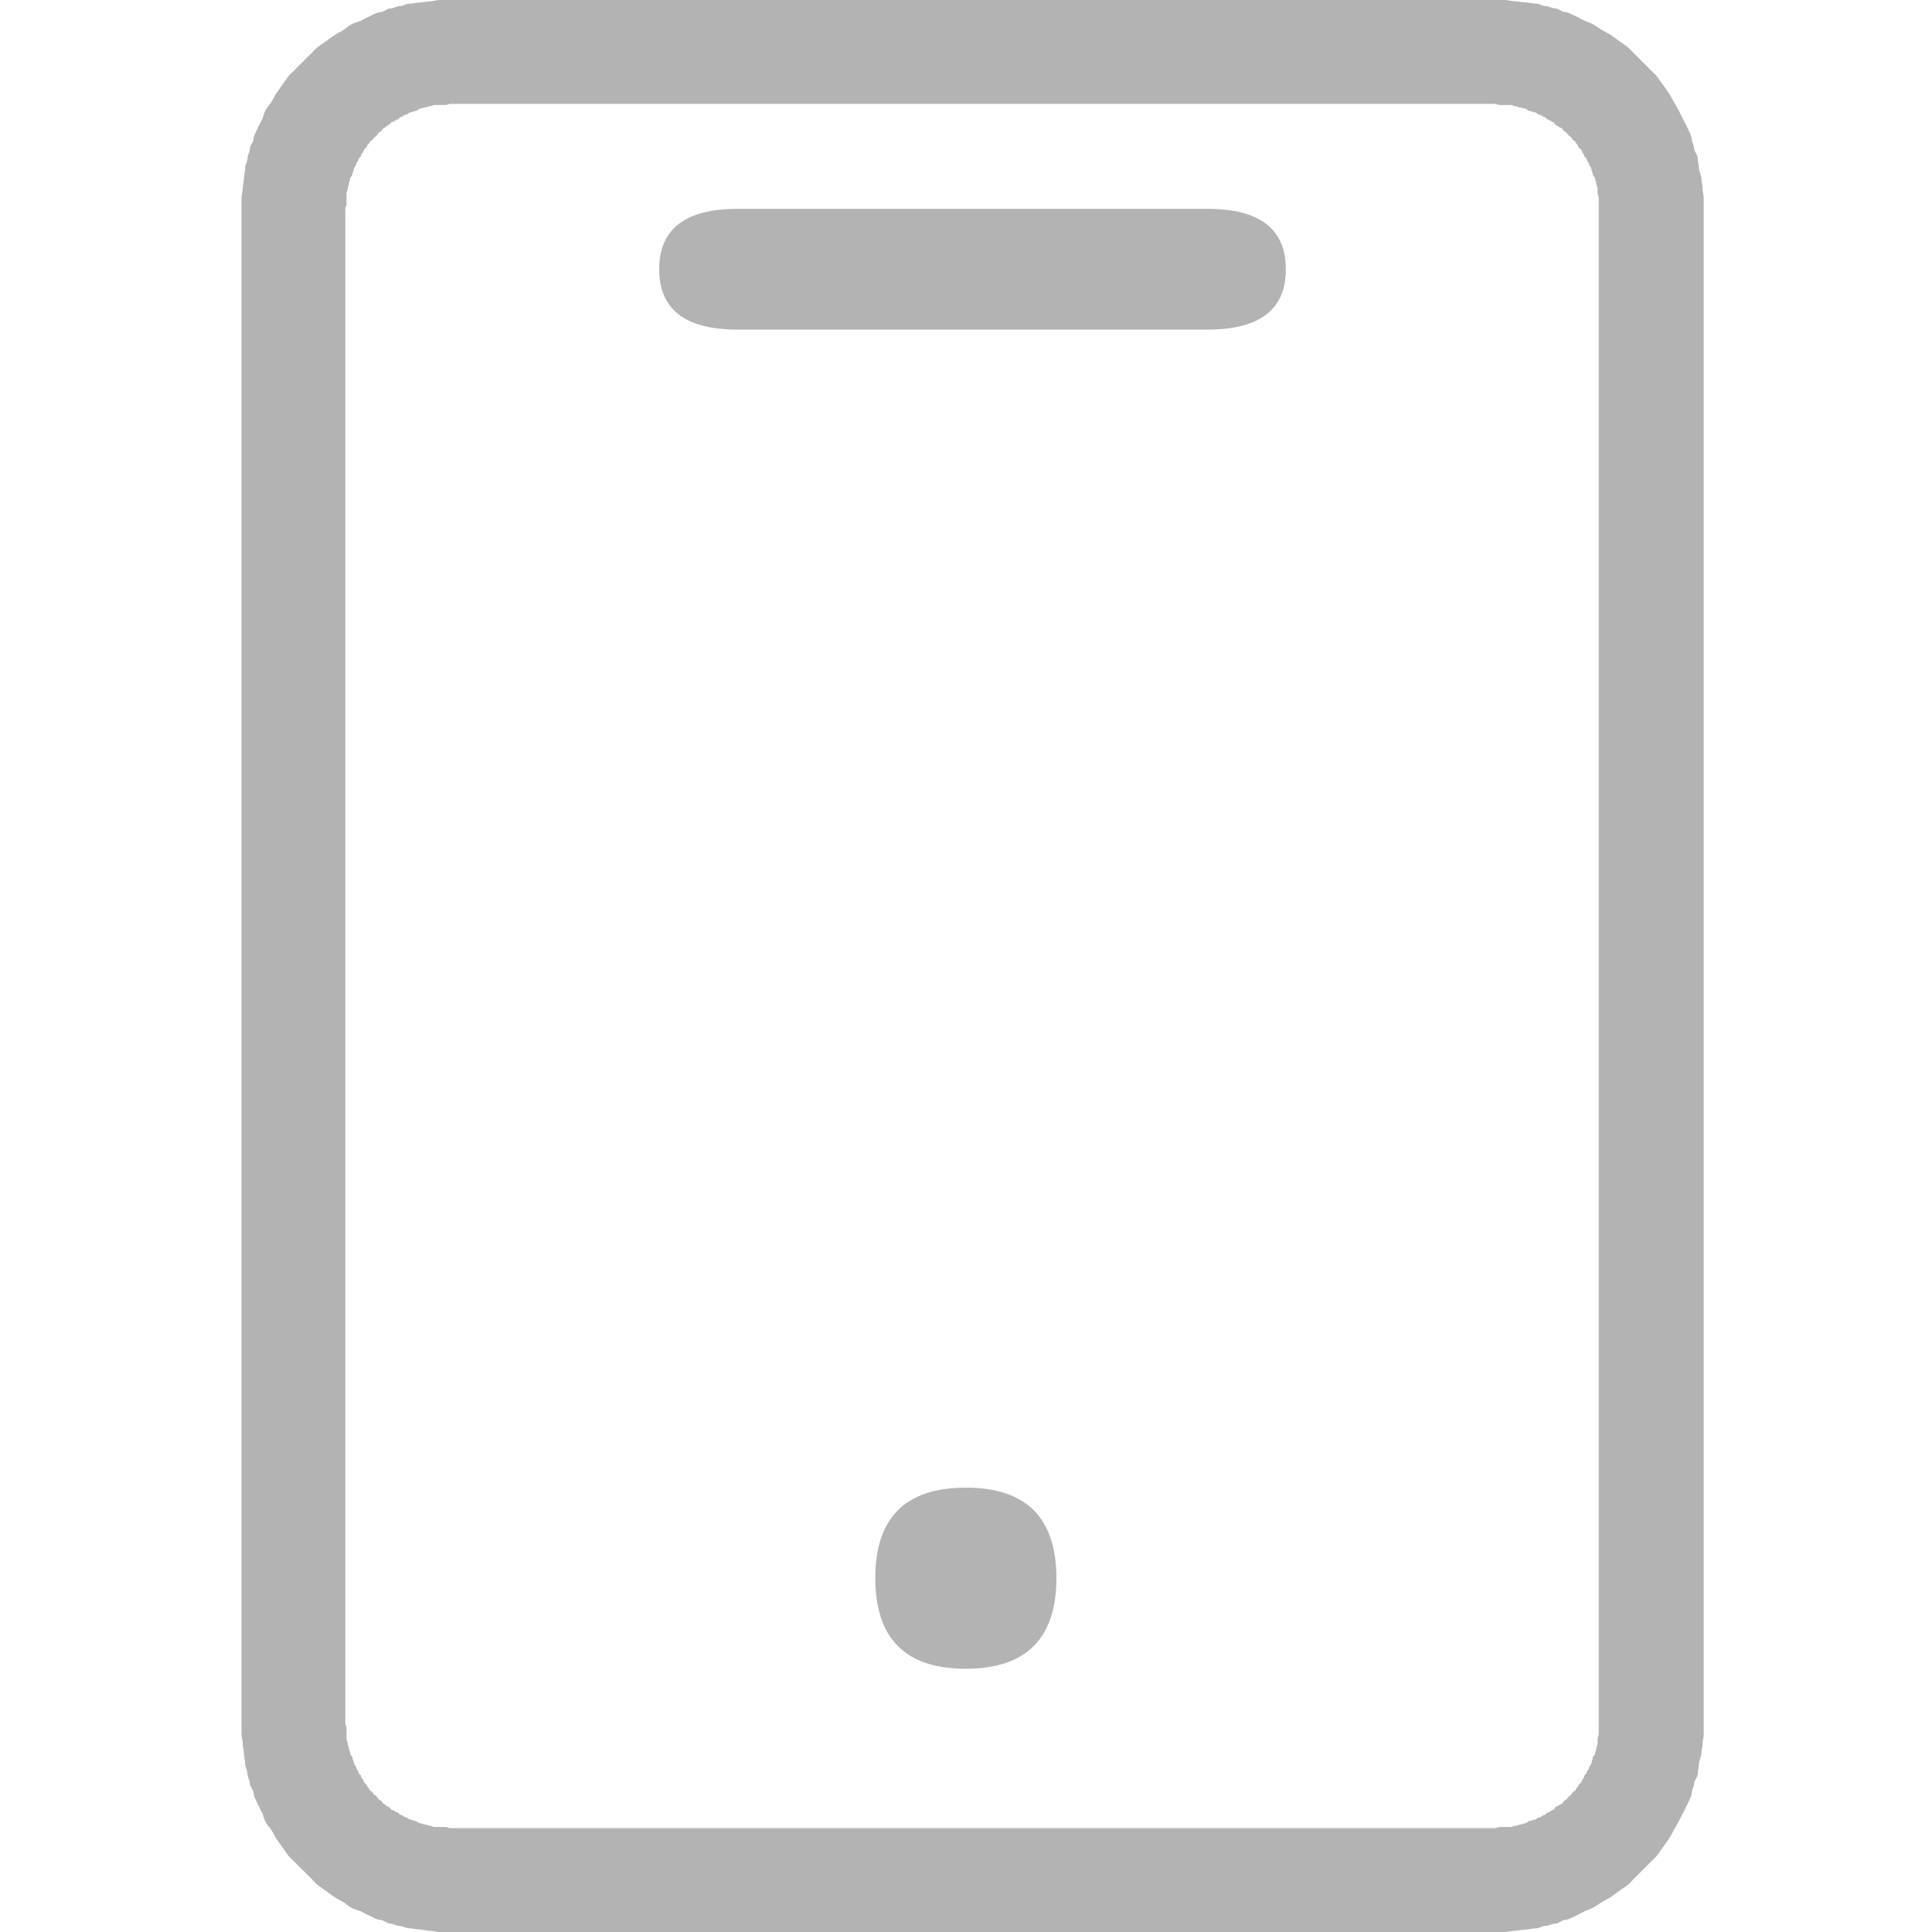
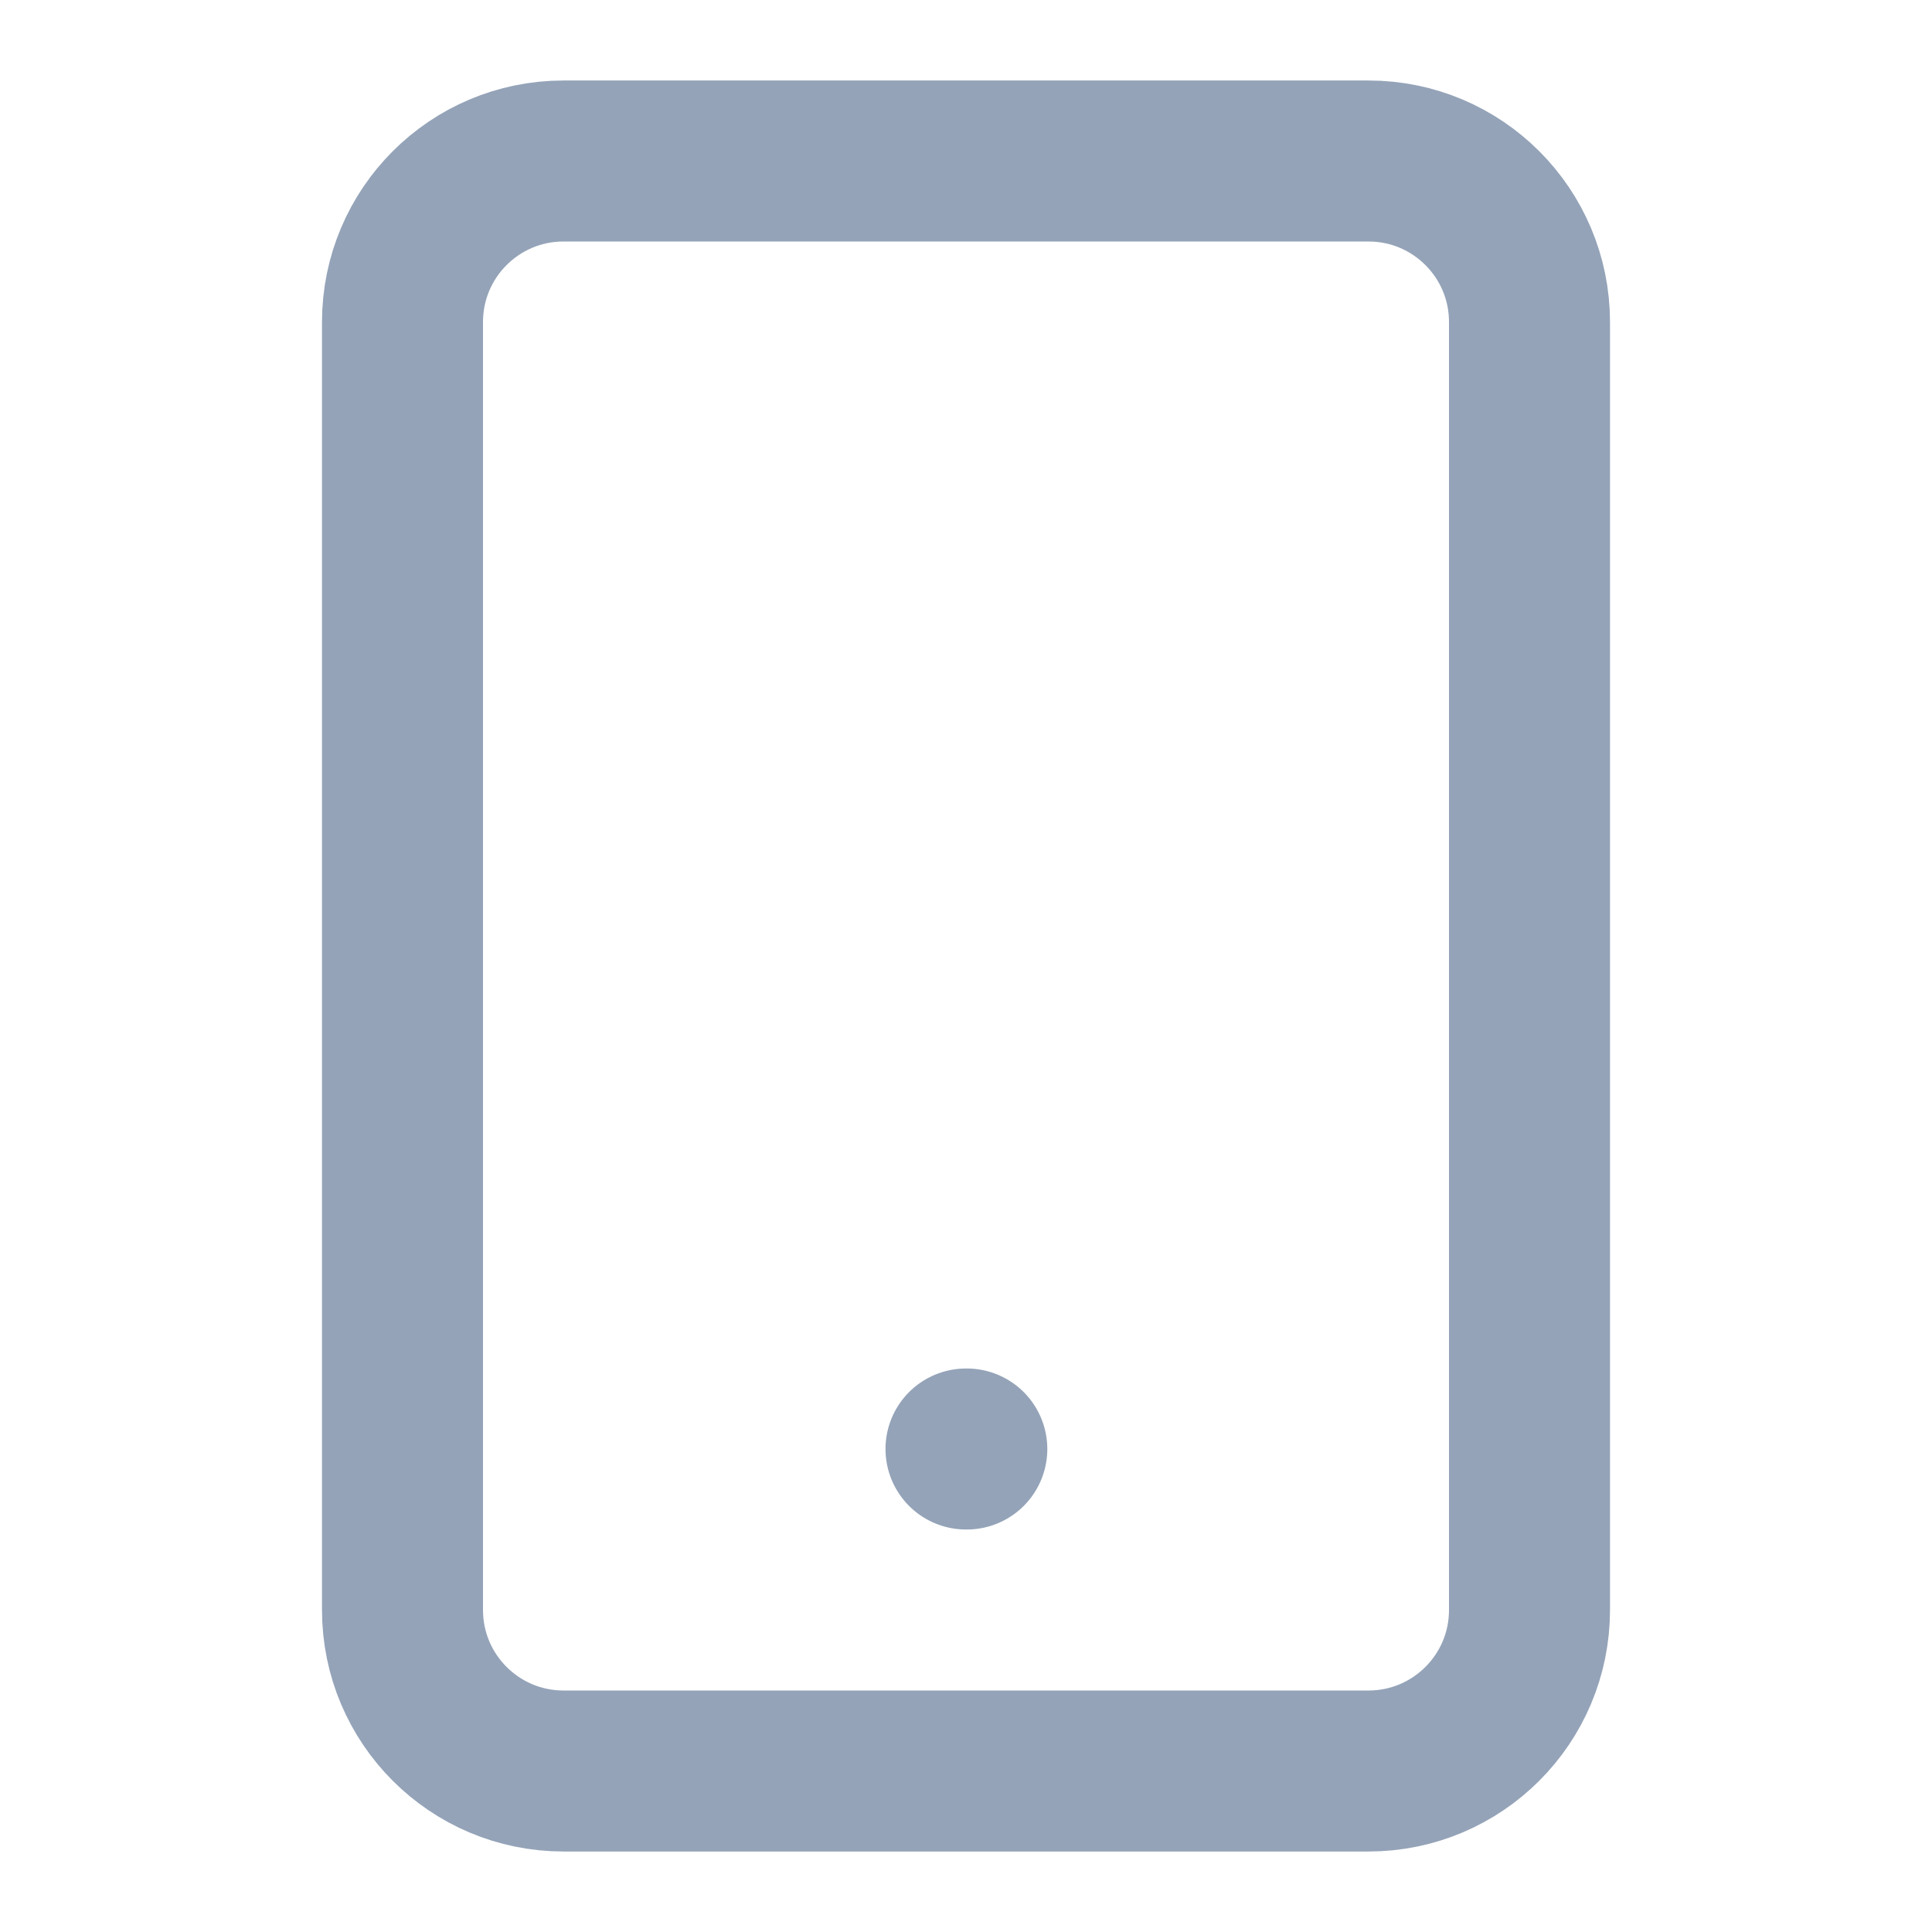
- <svg xmlns="http://www.w3.org/2000/svg" width="20" height="20" fill="none">
-   <path fill="#000" fill-rule="evenodd" d="M4.55 0h11.025c.035 0 .077.013.113.013.035 0 .064.012.1.012.034 0 .077.012.112.012s.066.026.1.026.066.024.1.024.067.038.1.038.067.024.1.038.068.034.1.05c.032.015.056.02.088.037.03.017.07.044.1.063.03.018.058.03.087.05q.046.03.087.062.045.03.088.063c.027.022.049.05.075.075q.038.036.075.075.038.036.075.075c.024.026.053.047.075.075s.041.059.063.087l.062.088c.02.029.032.057.05.087a2 2 0 0 1 .1.188c.015.031.036.067.05.1.013.032.037.066.037.1 0 .033.026.066.026.1 0 .033.037.065.037.1 0 .034.012.065.012.1 0 .034.026.077.026.112s.012.065.012.1.012.065.012.1v15.9c0 .035-.012.065-.012.1s-.012.065-.012.1-.026.078-.026.113c0 .034-.012.065-.012.1 0 .034-.037.066-.037.1 0 .033-.026.066-.026.1 0 .033-.024.067-.037.1-.014.032-.035.067-.05.1a3 3 0 0 1-.1.187c-.018.03-.03.058-.05.088l-.062.087c-.022.028-.04.06-.063.087-.022.028-.051.05-.075.076l-.075.075-.075.075c-.026.023-.048.052-.075.075-.027.022-.06.04-.088.062l-.087.063c-.03.02-.057.031-.088.05-.03.018-.068.045-.1.062-.03.017-.055.022-.087.038-.032.015-.067.036-.1.05-.033.013-.067.037-.1.037s-.066.038-.1.038-.066.024-.1.024-.065.025-.1.025-.078.013-.113.013-.064.012-.1.012c-.035 0-.077.013-.112.013H4.55c-.035 0-.065-.012-.1-.012s-.065-.013-.1-.013-.078-.013-.112-.013c-.035 0-.066-.024-.1-.024-.035 0-.067-.025-.1-.025-.034 0-.067-.038-.1-.038-.034 0-.068-.024-.1-.038-.033-.013-.069-.034-.1-.05-.032-.015-.07-.02-.1-.037-.032-.017-.058-.044-.088-.062s-.058-.03-.087-.05q-.046-.03-.088-.063c-.028-.021-.06-.04-.087-.062-.028-.023-.05-.052-.075-.076q-.039-.036-.075-.075-.04-.035-.075-.074c-.024-.027-.053-.048-.076-.076-.022-.027-.04-.059-.062-.087l-.062-.087c-.02-.03-.032-.058-.05-.088s-.046-.056-.063-.087c-.017-.032-.022-.069-.038-.1-.015-.033-.036-.068-.05-.1-.013-.033-.037-.067-.037-.1 0-.034-.038-.067-.038-.1 0-.034-.025-.066-.025-.1 0-.035-.024-.066-.024-.1 0-.035-.013-.078-.013-.113s-.012-.065-.012-.1-.013-.065-.013-.1V2.05c0-.035.013-.065.013-.1s.012-.065.012-.1.013-.078.013-.113c0-.034.025-.065.025-.1 0-.034.024-.066.024-.1 0-.033.038-.066.038-.1 0-.033.024-.067.038-.1.013-.032.034-.068.05-.1.015-.031.02-.068.037-.1.017-.03.044-.057.063-.087.018-.03.03-.058.05-.088q.03-.044.062-.087c.021-.028.04-.06.063-.088.022-.027.05-.048.075-.075q.036-.038.075-.075.036-.038.075-.075C3.238.54 3.26.51 3.288.488s.059-.04.087-.062q.043-.033.087-.062c.03-.02.058-.032.088-.05s.056-.046.088-.063c.03-.017.068-.022.1-.038.031-.015.067-.036.1-.05.032-.013.066-.037.1-.037.033 0 .066-.038.1-.038.033 0 .065-.024.1-.024.034 0 .065-.026.1-.026.034 0 .077-.012.112-.012s.065-.012.1-.012S4.515 0 4.55 0m.112 1.075c-.017 0-.032.012-.05.012H4.5c-.018 0-.033.013-.05.013s-.033.012-.05.012-.033.013-.05.013-.033.025-.05.025-.034.013-.05.013-.034.024-.05.024-.034.025-.05.025-.022.026-.038.026c-.015 0-.035.024-.05.024s-.035.038-.05.038-.023.025-.037.025-.024.038-.038.038-.024.024-.037.037c0 .013-.038.024-.038.038s-.037.023-.037.037-.025.023-.025.037c0 .015-.037.036-.037.05s-.026.035-.026.05c0 .016-.025.022-.025.038s-.025.034-.025.05-.024.034-.024.05-.013.033-.013.05-.025.033-.025.05-.013.033-.013.05-.012.033-.012.05-.013.032-.013.05v.112c0 .018-.012.033-.012.05v15.676c0 .017.012.032.012.05V18c0 .017.013.033.013.05s.012.033.012.05.013.033.013.05.025.033.025.05.013.034.013.05.025.034.025.05.024.034.024.05.025.022.025.037c0 .016.026.036.026.05s.037.036.037.05.025.024.025.038.037.024.037.038.038.024.038.037c.013.012.024.037.038.037s.023.038.037.038.023.025.038.025.035.038.05.038.034.024.05.024c.015 0 .021.026.037.026s.034.024.05.024.034.025.05.025.033.013.05.013.033.025.05.025.033.012.05.012.033.013.05.013.032.013.05.013h.112c.018 0 .033.012.05.012h10.813c.018 0 .032-.012.05-.012h.112c.018 0 .033-.013.05-.013s.033-.012.05-.012.034-.013.05-.013c.017 0 .034-.025.05-.025.017 0 .034-.013.05-.013.017 0 .034-.024.05-.024.017 0 .035-.025.05-.025.016 0 .023-.026.038-.026s.035-.024.05-.024.023-.038.038-.038.036-.025.05-.025c.013 0 .024-.038.037-.038s.025-.024.038-.037.037-.024.037-.038.038-.023.038-.037.024-.023.024-.037c0-.015.038-.036.038-.05s.025-.035.025-.05c0-.016.025-.022.025-.038s.025-.034.025-.05.025-.034.025-.05.012-.033.012-.05.026-.033.026-.05.012-.033.012-.05.013-.033.013-.05V18c0-.017.012-.032.012-.05V2.05c0-.018-.012-.032-.012-.05v-.05c0-.017-.013-.033-.013-.05s-.012-.033-.012-.05-.026-.033-.026-.05-.012-.034-.012-.05-.025-.034-.025-.05-.025-.034-.025-.05-.025-.022-.025-.037c0-.016-.025-.036-.025-.05s-.038-.036-.038-.05-.024-.024-.024-.038-.038-.024-.038-.038-.025-.024-.037-.037c-.013-.012-.025-.037-.038-.037s-.024-.038-.037-.038c-.014 0-.036-.025-.05-.025s-.023-.038-.038-.038-.035-.024-.05-.024-.022-.026-.037-.026c-.016 0-.034-.024-.05-.024-.017 0-.034-.025-.05-.025-.017 0-.034-.013-.05-.013-.017 0-.034-.025-.05-.025-.018 0-.033-.012-.05-.012s-.033-.013-.05-.013-.033-.013-.05-.013h-.113c-.018 0-.032-.012-.05-.012zm2.974 1.087H12.5q.81 0 .811.625 0 .625-.81.625H7.635q-.811 0-.811-.625t.81-.625m3.302 14.176q0-.938-.938-.938t-.937.938.937.937.938-.937" opacity=".3" />
+ <svg xmlns="http://www.w3.org/2000/svg" width="24" height="24" viewBox="0 0 24 24" fill="none" stroke="#94a3b8" stroke-width="2" stroke-linecap="round" stroke-linejoin="round" data-lucide="smartphone" aria-hidden="true">
+   <rect width="14" height="20" x="5" y="2" rx="2" ry="2" />
+   <path d="M12 18h.01" />
</svg>
